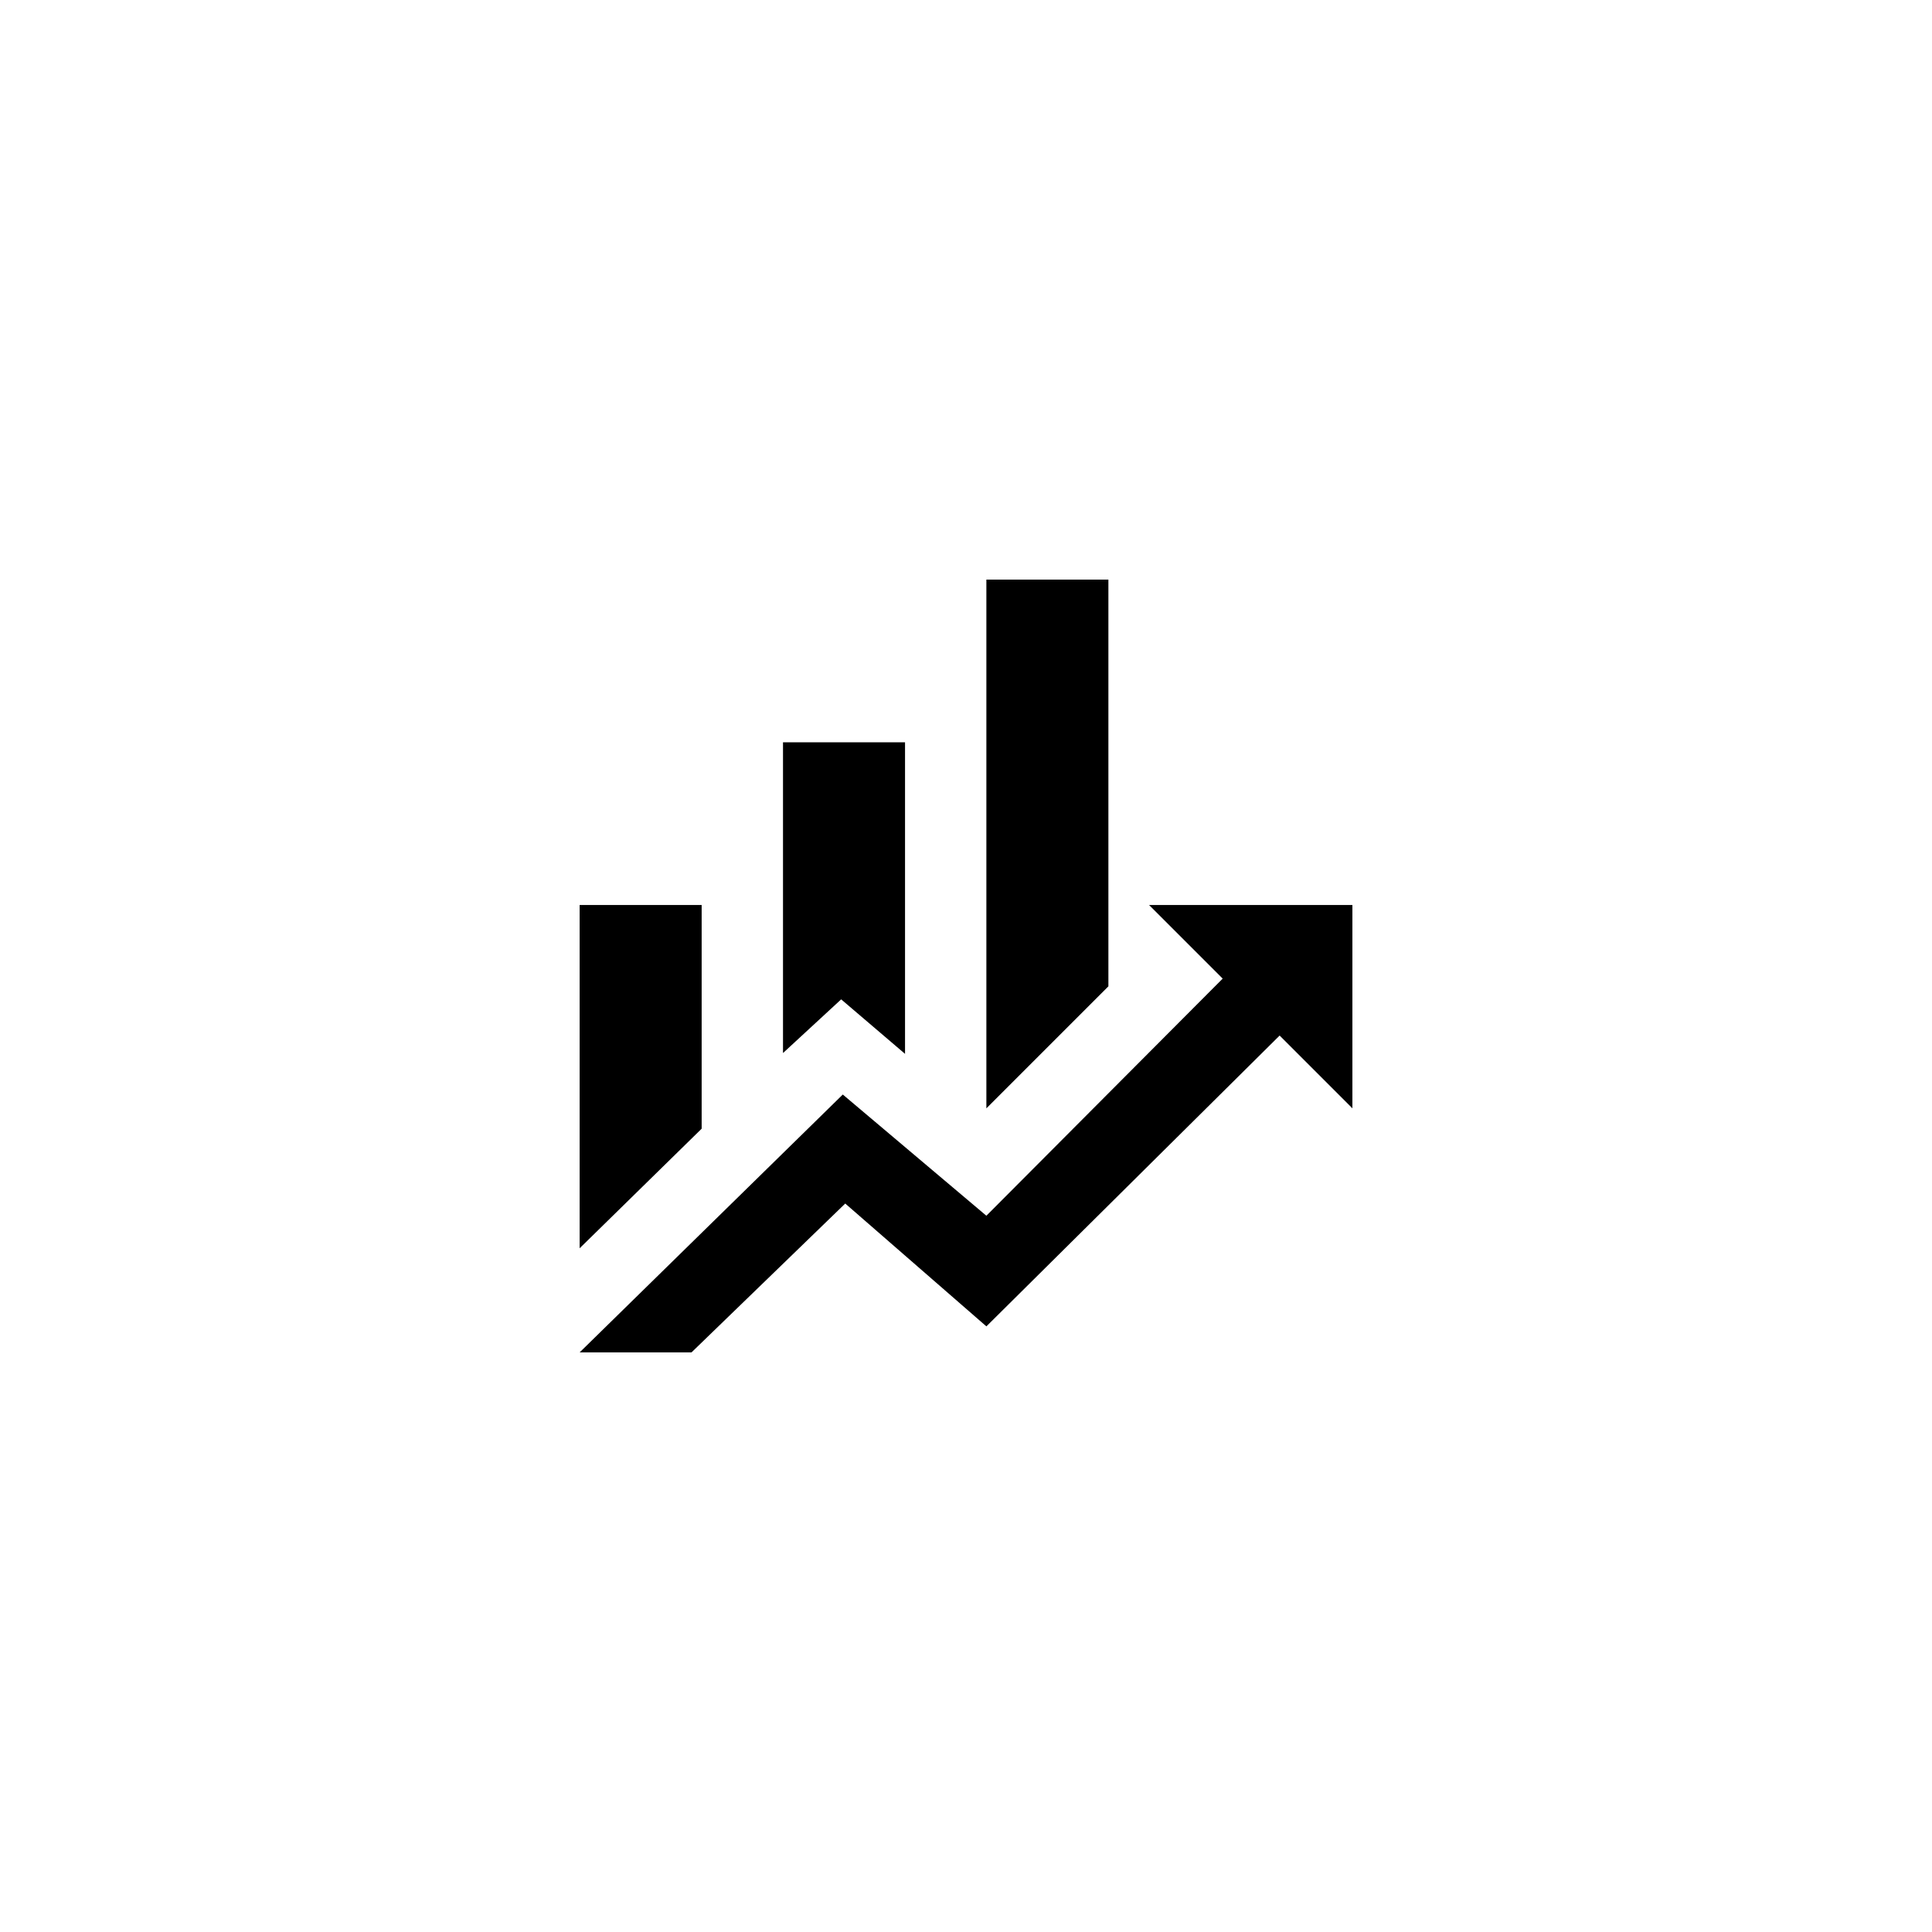
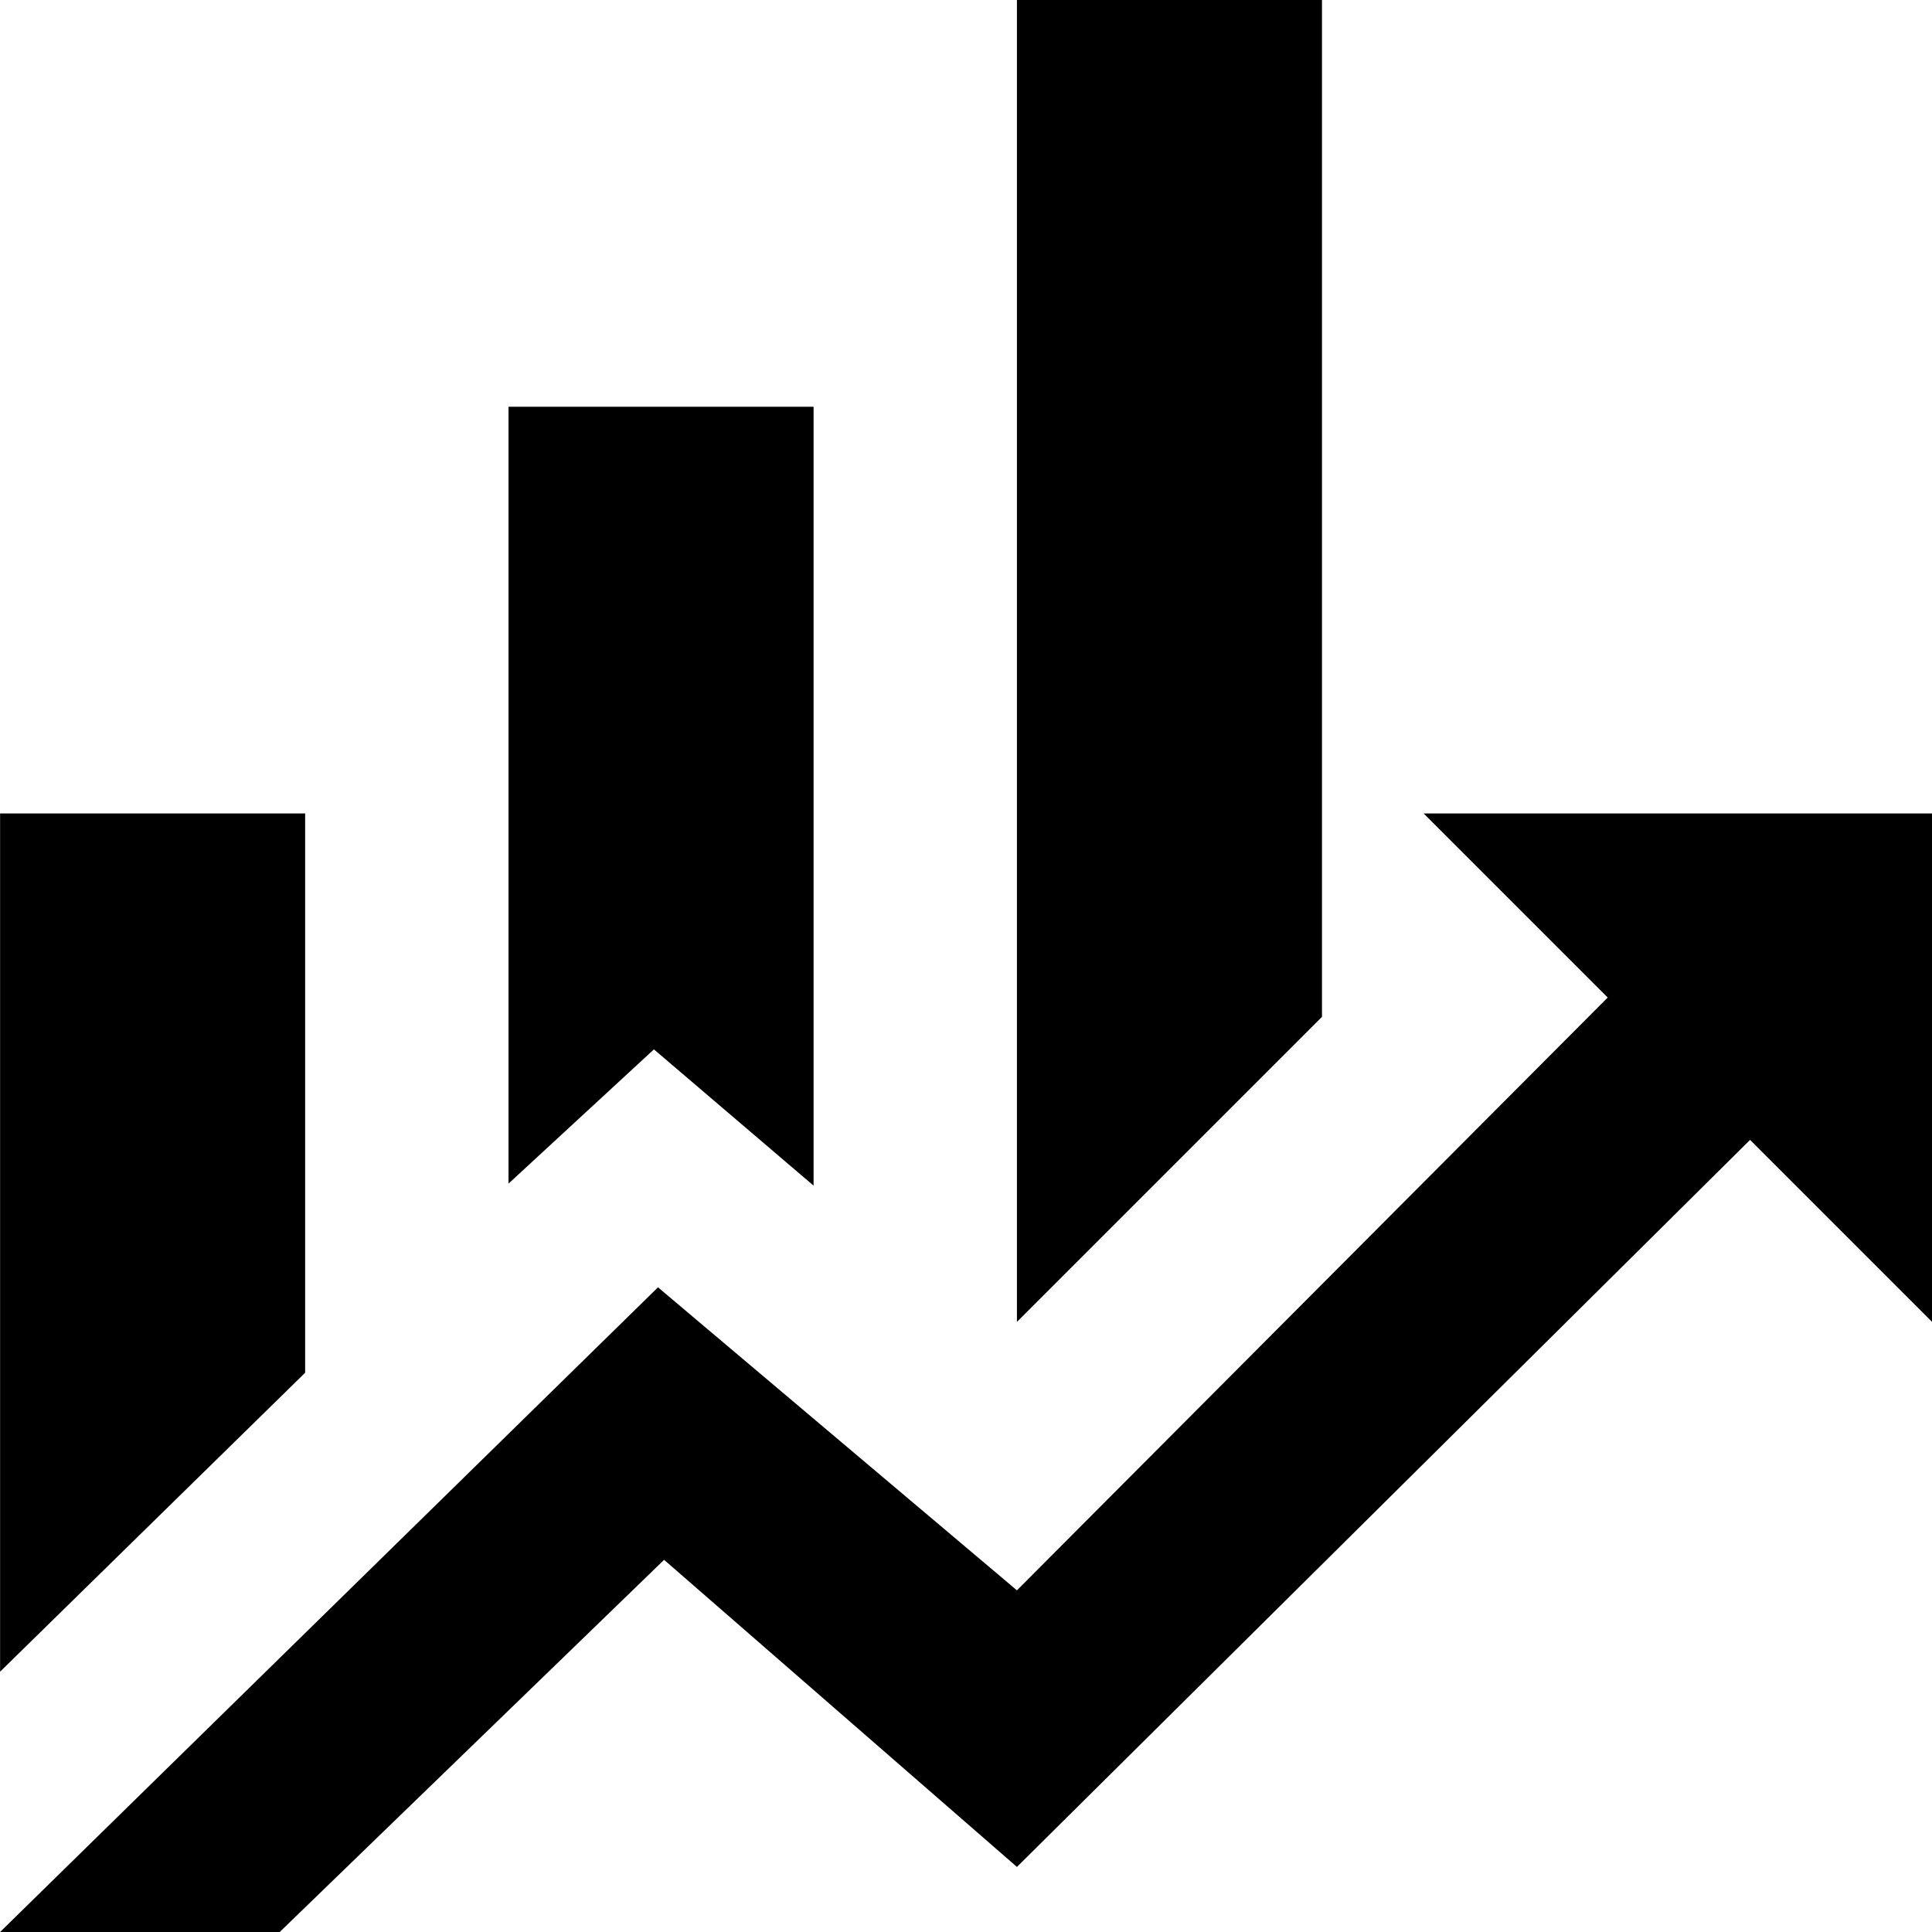
<svg xmlns="http://www.w3.org/2000/svg" width="1000" zoomAndPan="magnify" viewBox="0 0 750 750" height="1000" preserveAspectRatio="xMidYMid meet" version="1.0">
-   <defs>
-     <clipPath id="a806f26cbf">
-       <path d="M 225 225 L 525 225 L 525 525 L 225 525 Z M 225 225 " clip-rule="nonzero" />
-     </clipPath>
-   </defs>
-   <g clip-path="url(#a806f26cbf)">
-     <path fill="#000000" d="M 272.383 438.156 L 225.016 484.578 L 225.016 351.316 L 272.383 351.316 Z M 351.332 409.105 L 326.539 387.949 L 303.961 408.789 L 303.961 288.156 L 351.332 288.156 Z M 430.277 382.895 L 382.91 430.262 L 382.91 225 L 430.277 225 Z M 474.645 379.895 L 446.066 351.316 L 525.016 351.316 L 525.016 430.262 L 496.75 402 L 382.91 514.895 L 328.121 467.211 L 268.438 525 L 225.016 525 L 327.172 424.895 L 382.91 471.949 " fill-opacity="1" fill-rule="nonzero" />
-   </g>
+   <path fill="#000000" d="M 118.457 532.895 L 0.035 648.945 L 0.035 315.789 L 118.457 315.789 Z M 315.828 460.262 L 253.852 407.367 L 197.406 459.473 L 197.406 157.895 L 315.828 157.895 Z M 513.195 394.738 L 394.773 513.16 L 394.773 0 L 513.195 0 Z M 624.117 387.238 L 552.668 315.789 L 750.039 315.789 L 750.039 513.16 L 679.379 442.5 L 394.773 724.738 L 257.801 605.527 L 108.59 750 L 0.035 750 L 255.434 499.738 L 394.773 617.367 " fill-opacity="1" fill-rule="nonzero" />
</svg>
